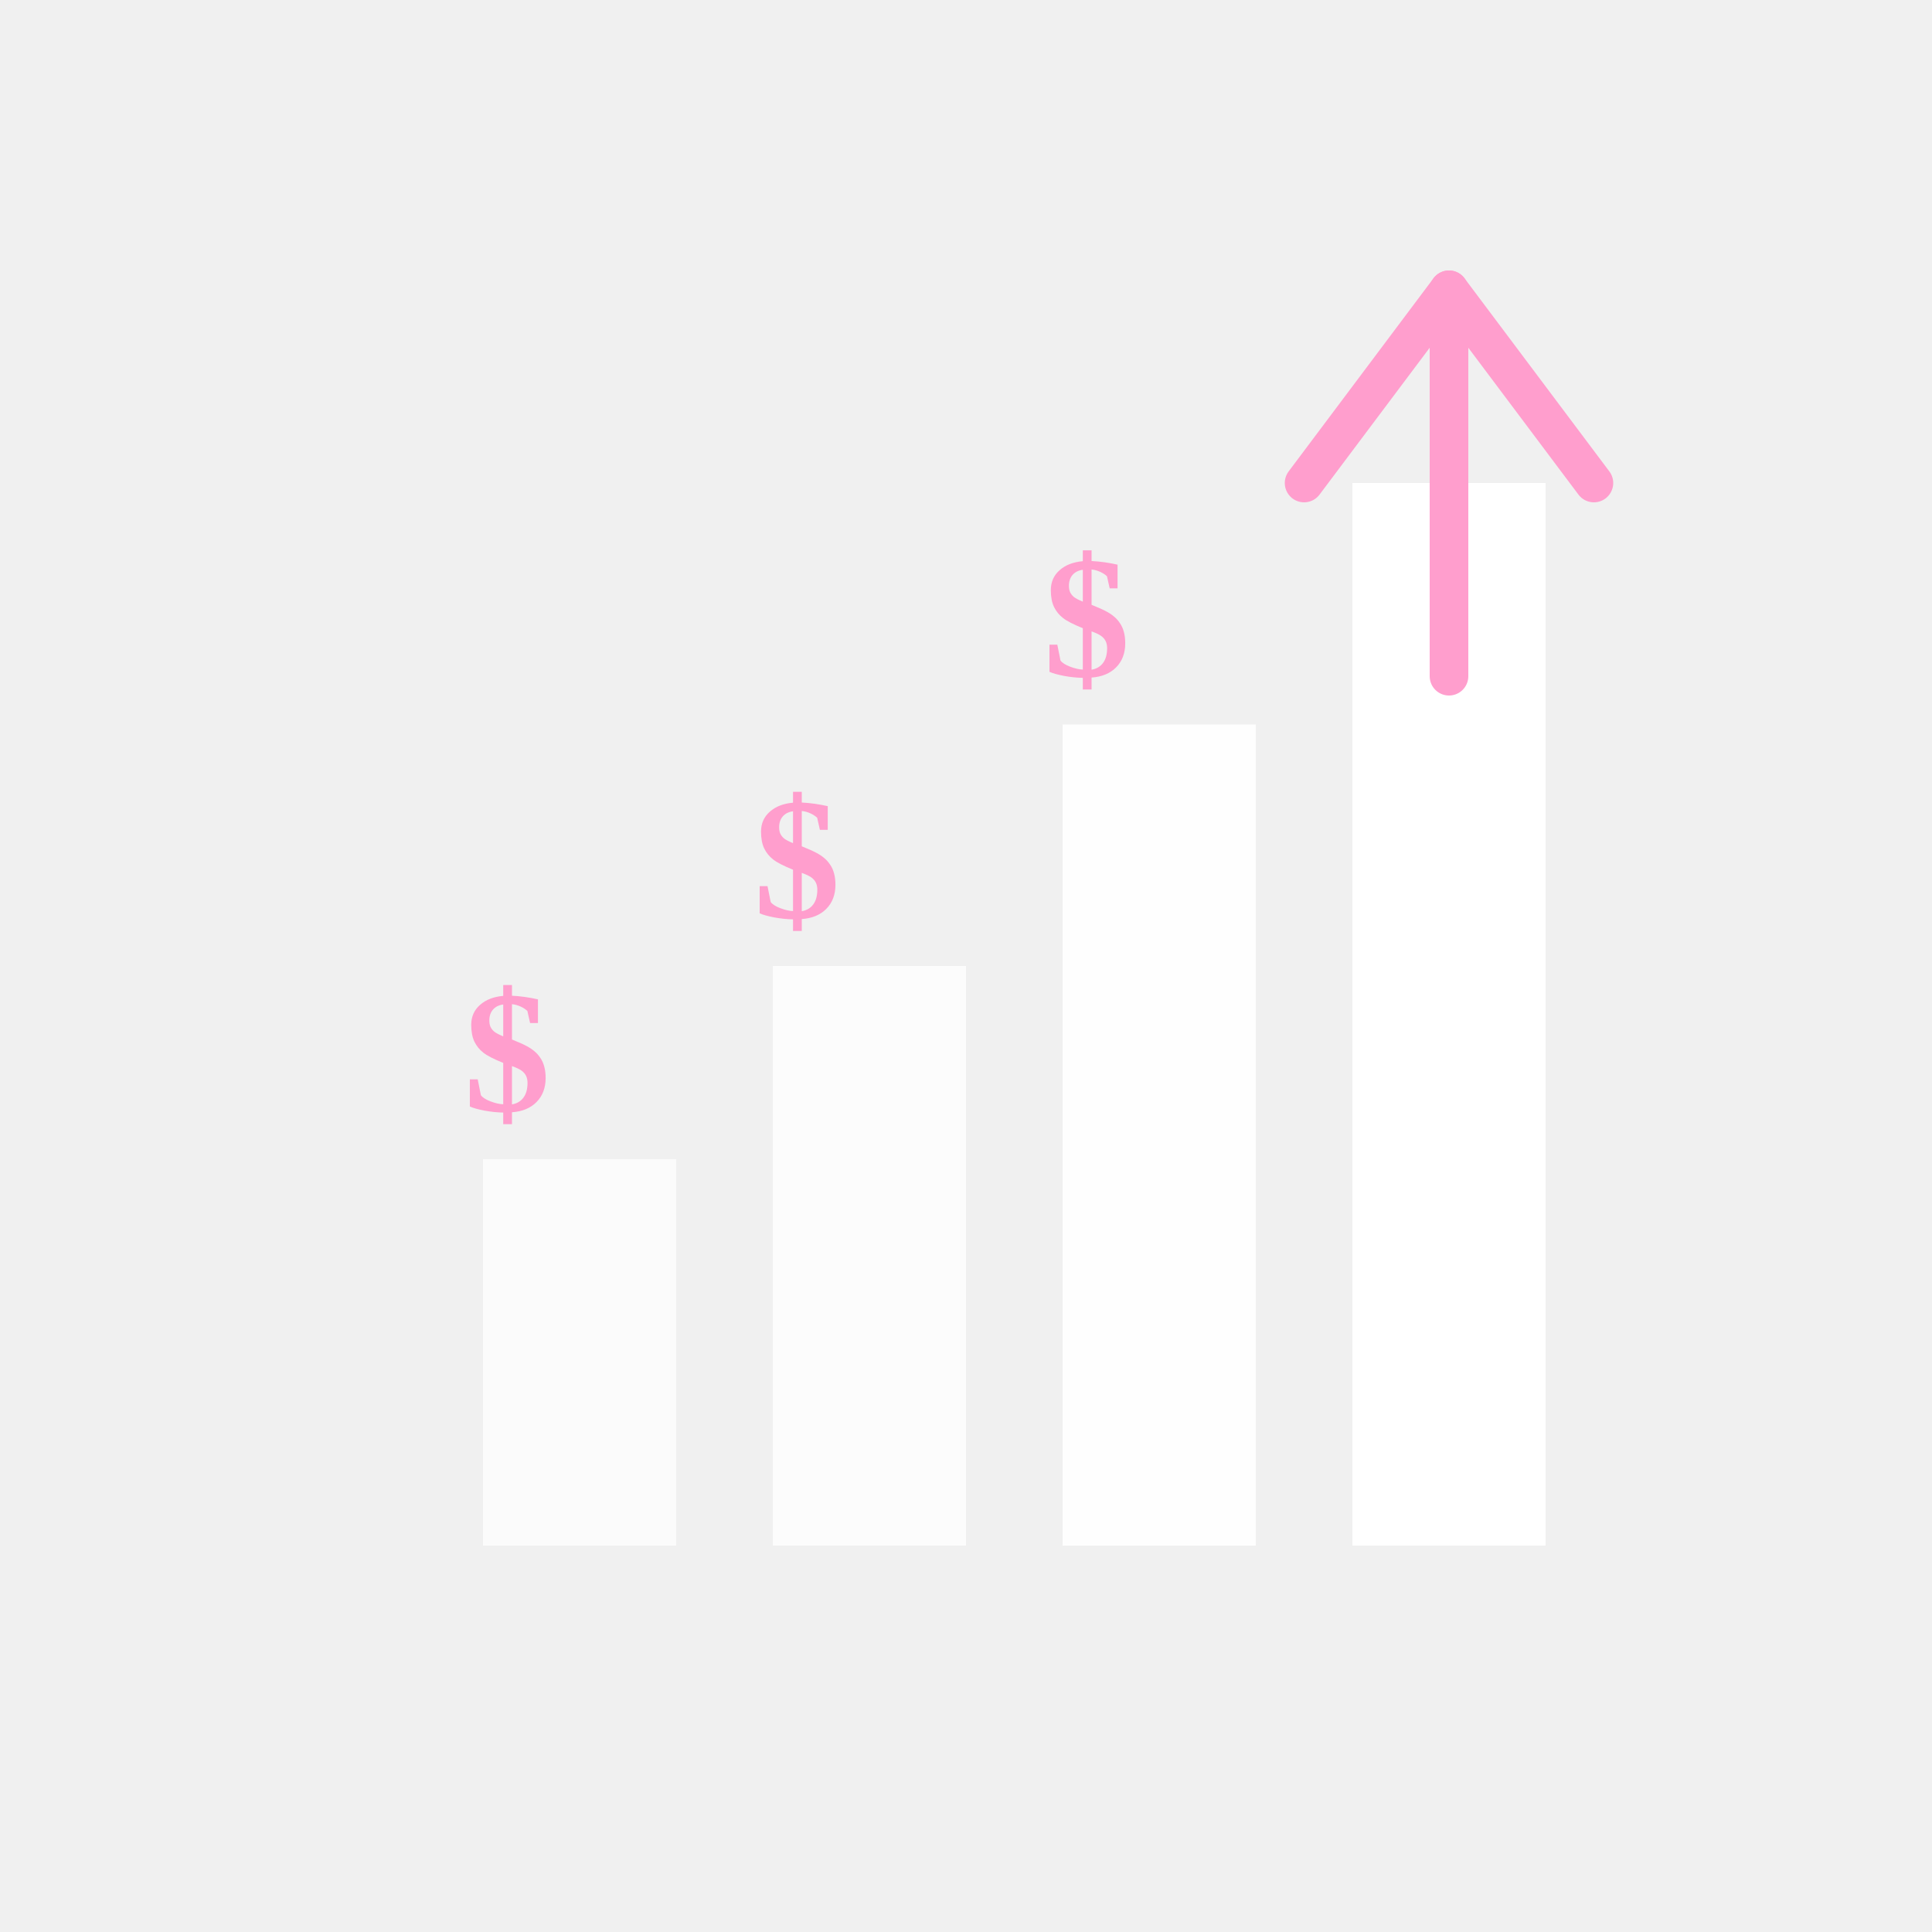
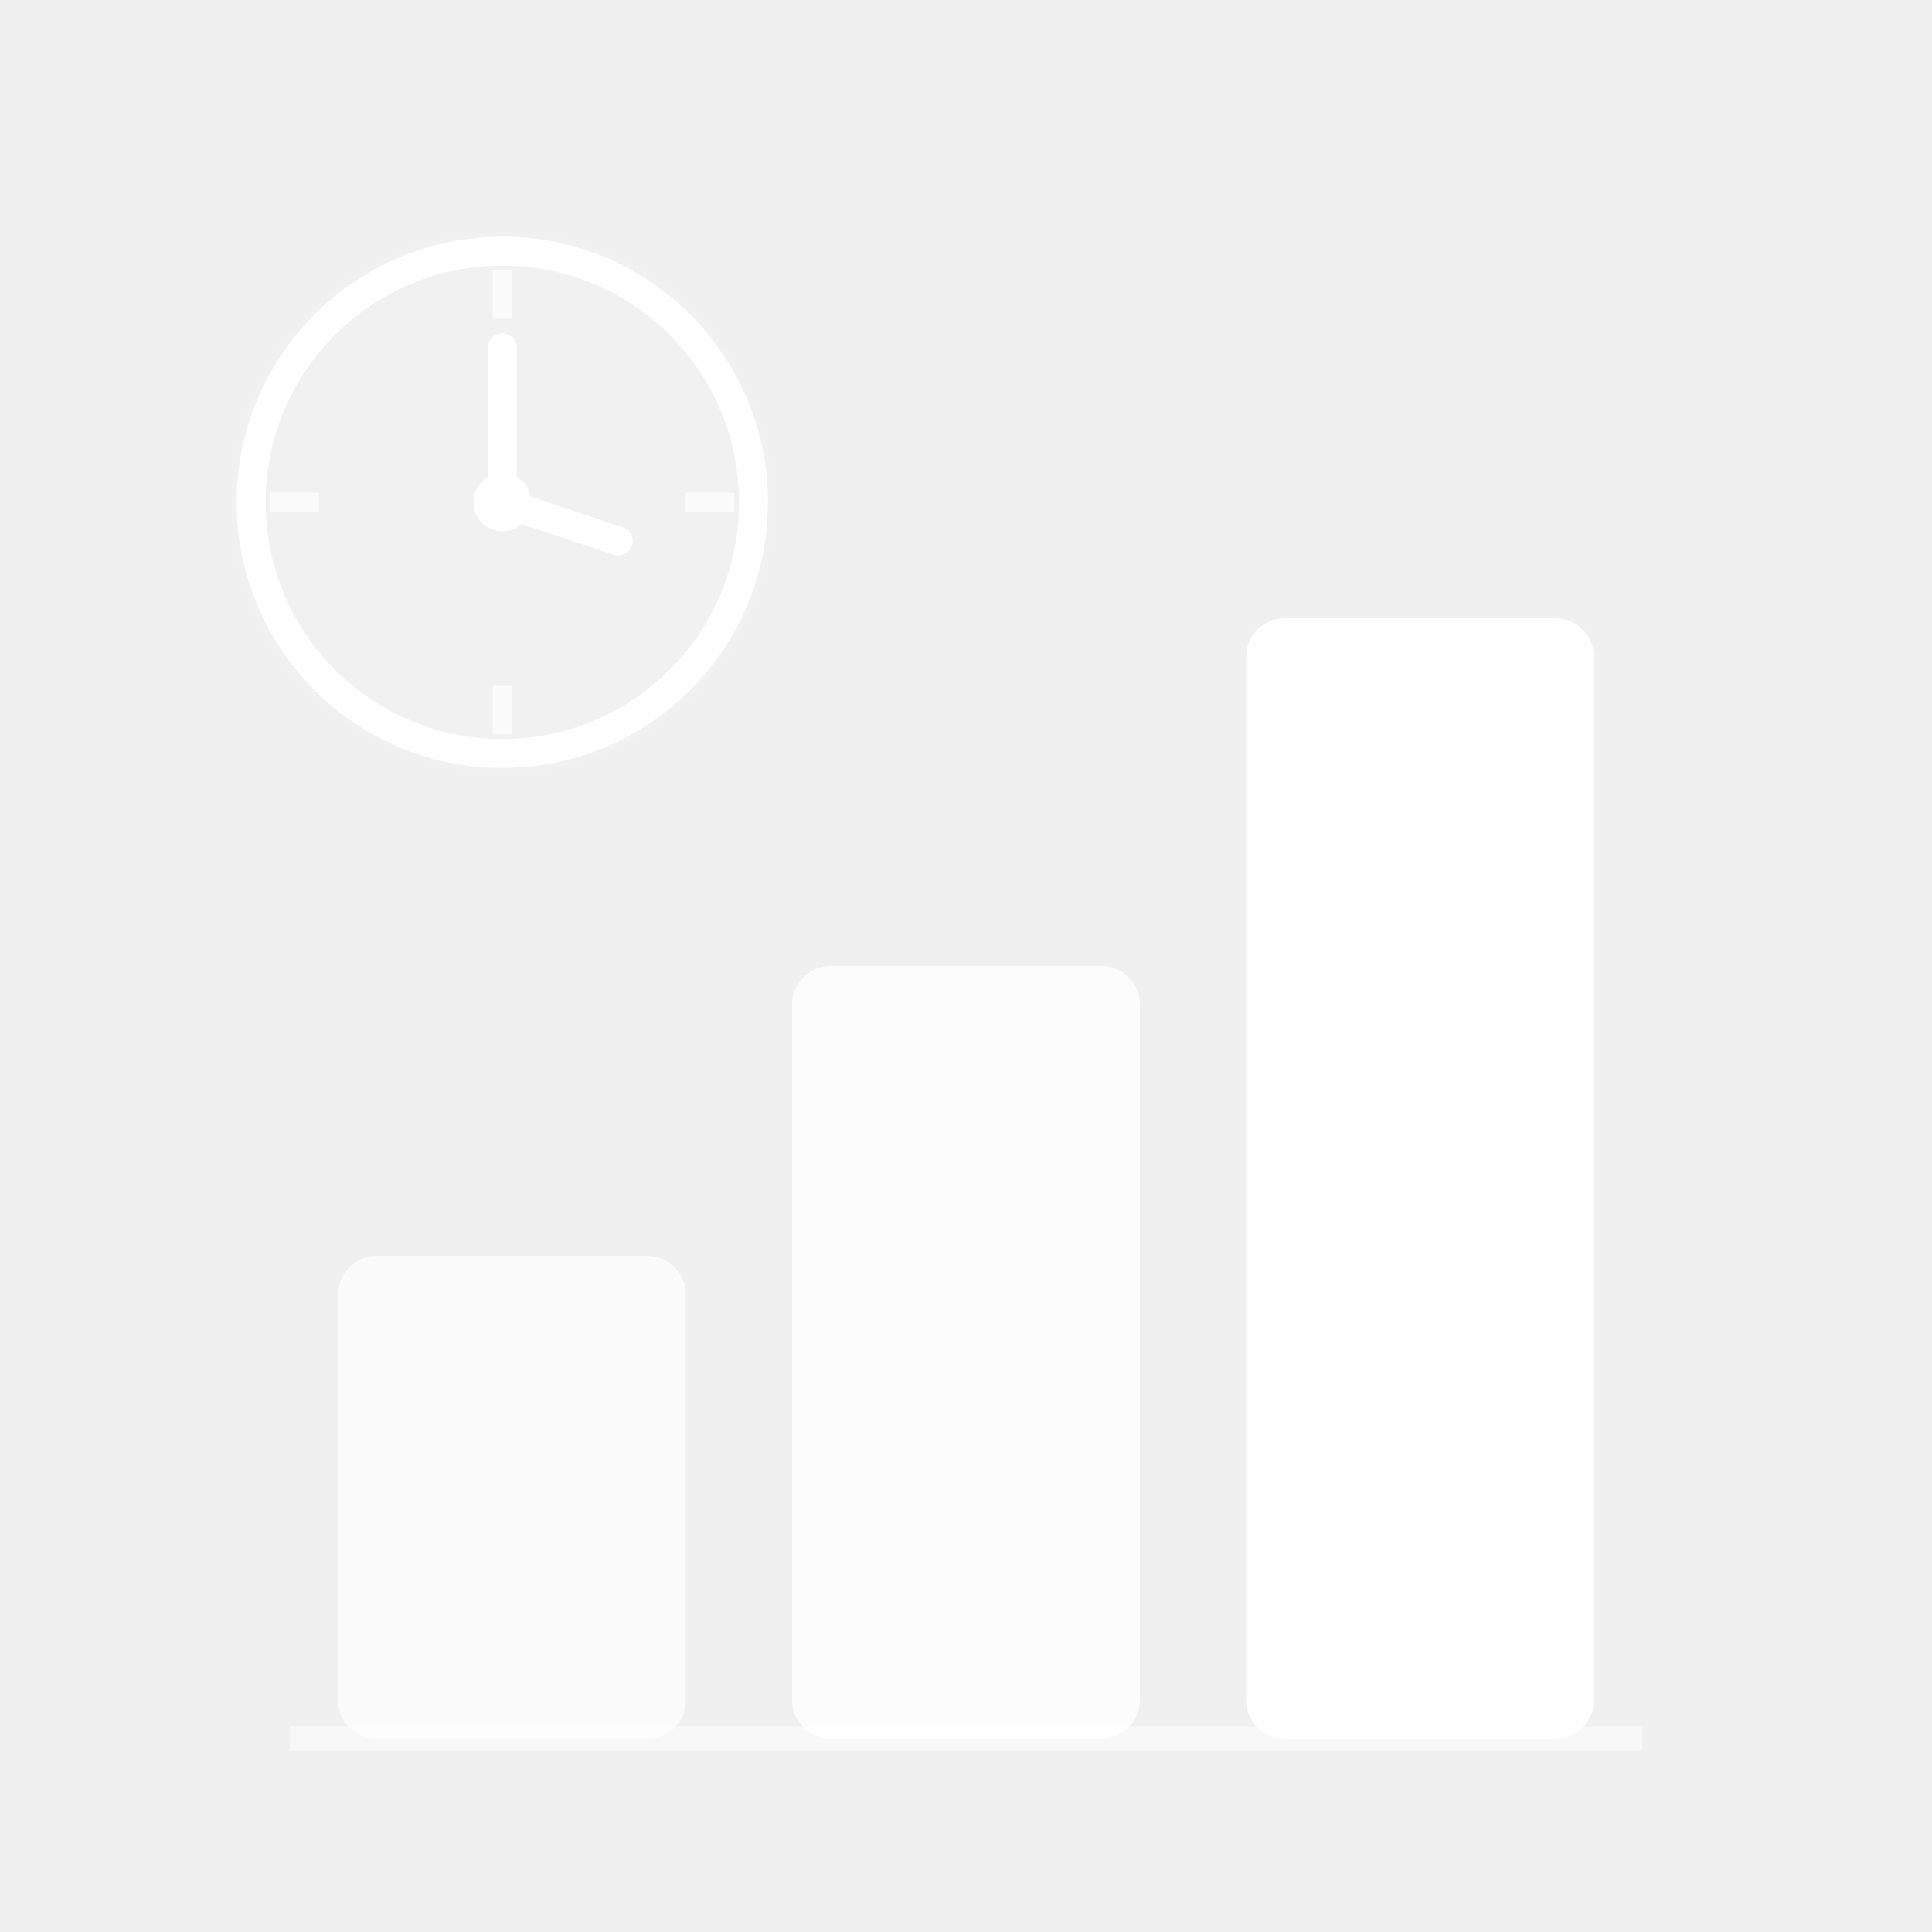
<svg xmlns="http://www.w3.org/2000/svg" viewBox="0 0 200 200" fill="none">
-   <rect x="50" y="120" width="20" height="40" fill="white" opacity="0.7" />
-   <rect x="80" y="100" width="20" height="60" fill="white" opacity="0.8" />
-   <rect x="110" y="75" width="20" height="85" fill="white" opacity="0.9" />
-   <rect x="140" y="50" width="20" height="110" fill="white" />
-   <path d="M165 50l-15-20-15 20" stroke="#ff9ecd" stroke-width="4" stroke-linecap="round" stroke-linejoin="round" fill="none" />
-   <line x1="150" y1="30" x2="150" y2="70" stroke="#ff9ecd" stroke-width="4" stroke-linecap="round" />
-   <text x="48" y="115" font-size="18" font-weight="bold" fill="#ff9ecd">$</text>
-   <text x="78" y="95" font-size="18" font-weight="bold" fill="#ff9ecd">$</text>
-   <text x="108" y="70" font-size="18" font-weight="bold" fill="#ff9ecd">$</text>
+   <rect x="35" y="130" width="36" height="50" rx="4" fill="white" opacity="0.7" />
+   <rect x="82" y="100" width="36" height="80" rx="4" fill="white" opacity="0.82" />
+   <rect x="129" y="64" width="36" height="116" rx="4" fill="white" opacity="0.9" />
+   <line x1="30" y1="180" x2="170" y2="180" stroke="white" stroke-width="2.5" opacity="0.5" />
+   <circle cx="52" cy="52" r="26" stroke="white" stroke-width="4" fill="white" opacity="0.1" />
+   <circle cx="52" cy="52" r="26" stroke="white" stroke-width="3" fill="none" opacity="0.9" />
+   <line x1="52" y1="52" x2="52" y2="36" stroke="white" stroke-width="3" stroke-linecap="round" opacity="0.9" />
+   <line x1="52" y1="52" x2="64" y2="56" stroke="white" stroke-width="3" stroke-linecap="round" opacity="0.9" />
+   <circle cx="52" cy="52" r="3" fill="white" opacity="0.9" />
+   <line x1="52" y1="28" x2="52" y2="33" stroke="white" stroke-width="2" opacity="0.7" />
+   <line x1="52" y1="71" x2="52" y2="76" stroke="white" stroke-width="2" opacity="0.7" />
+   <line x1="28" y1="52" x2="33" y2="52" stroke="white" stroke-width="2" opacity="0.7" />
+   <line x1="71" y1="52" x2="76" y2="52" stroke="white" stroke-width="2" opacity="0.7" />
</svg>
